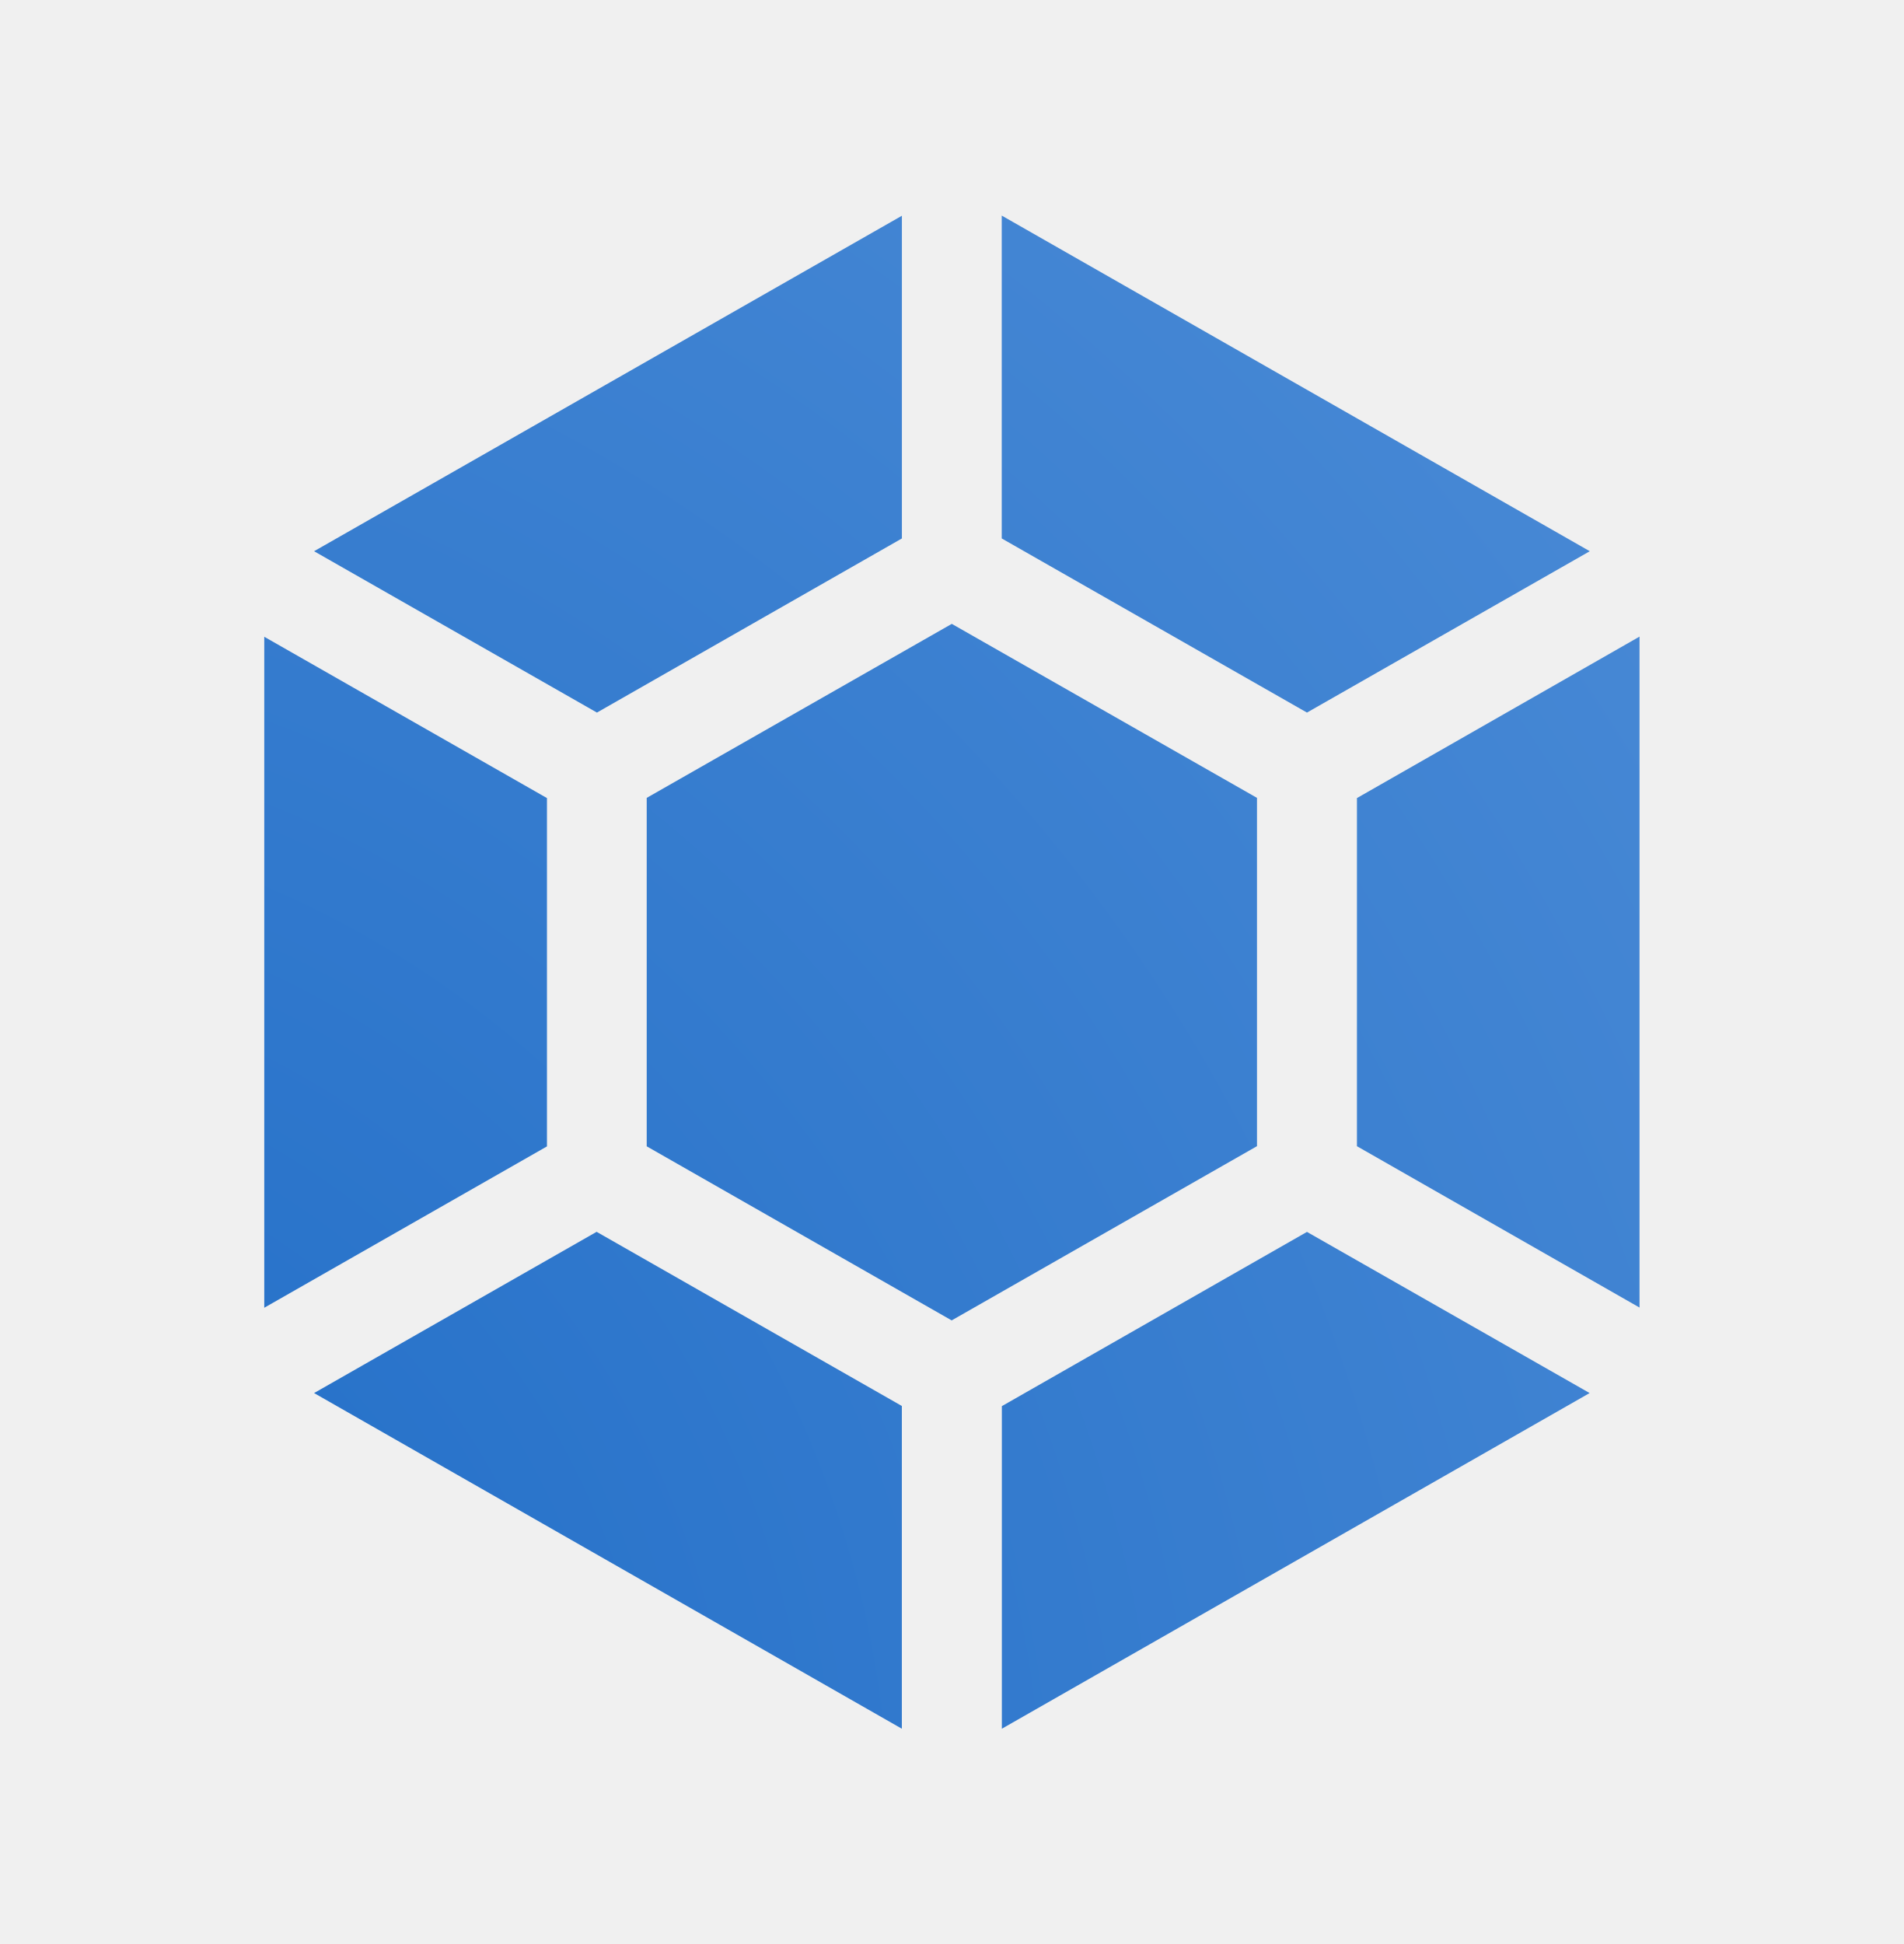
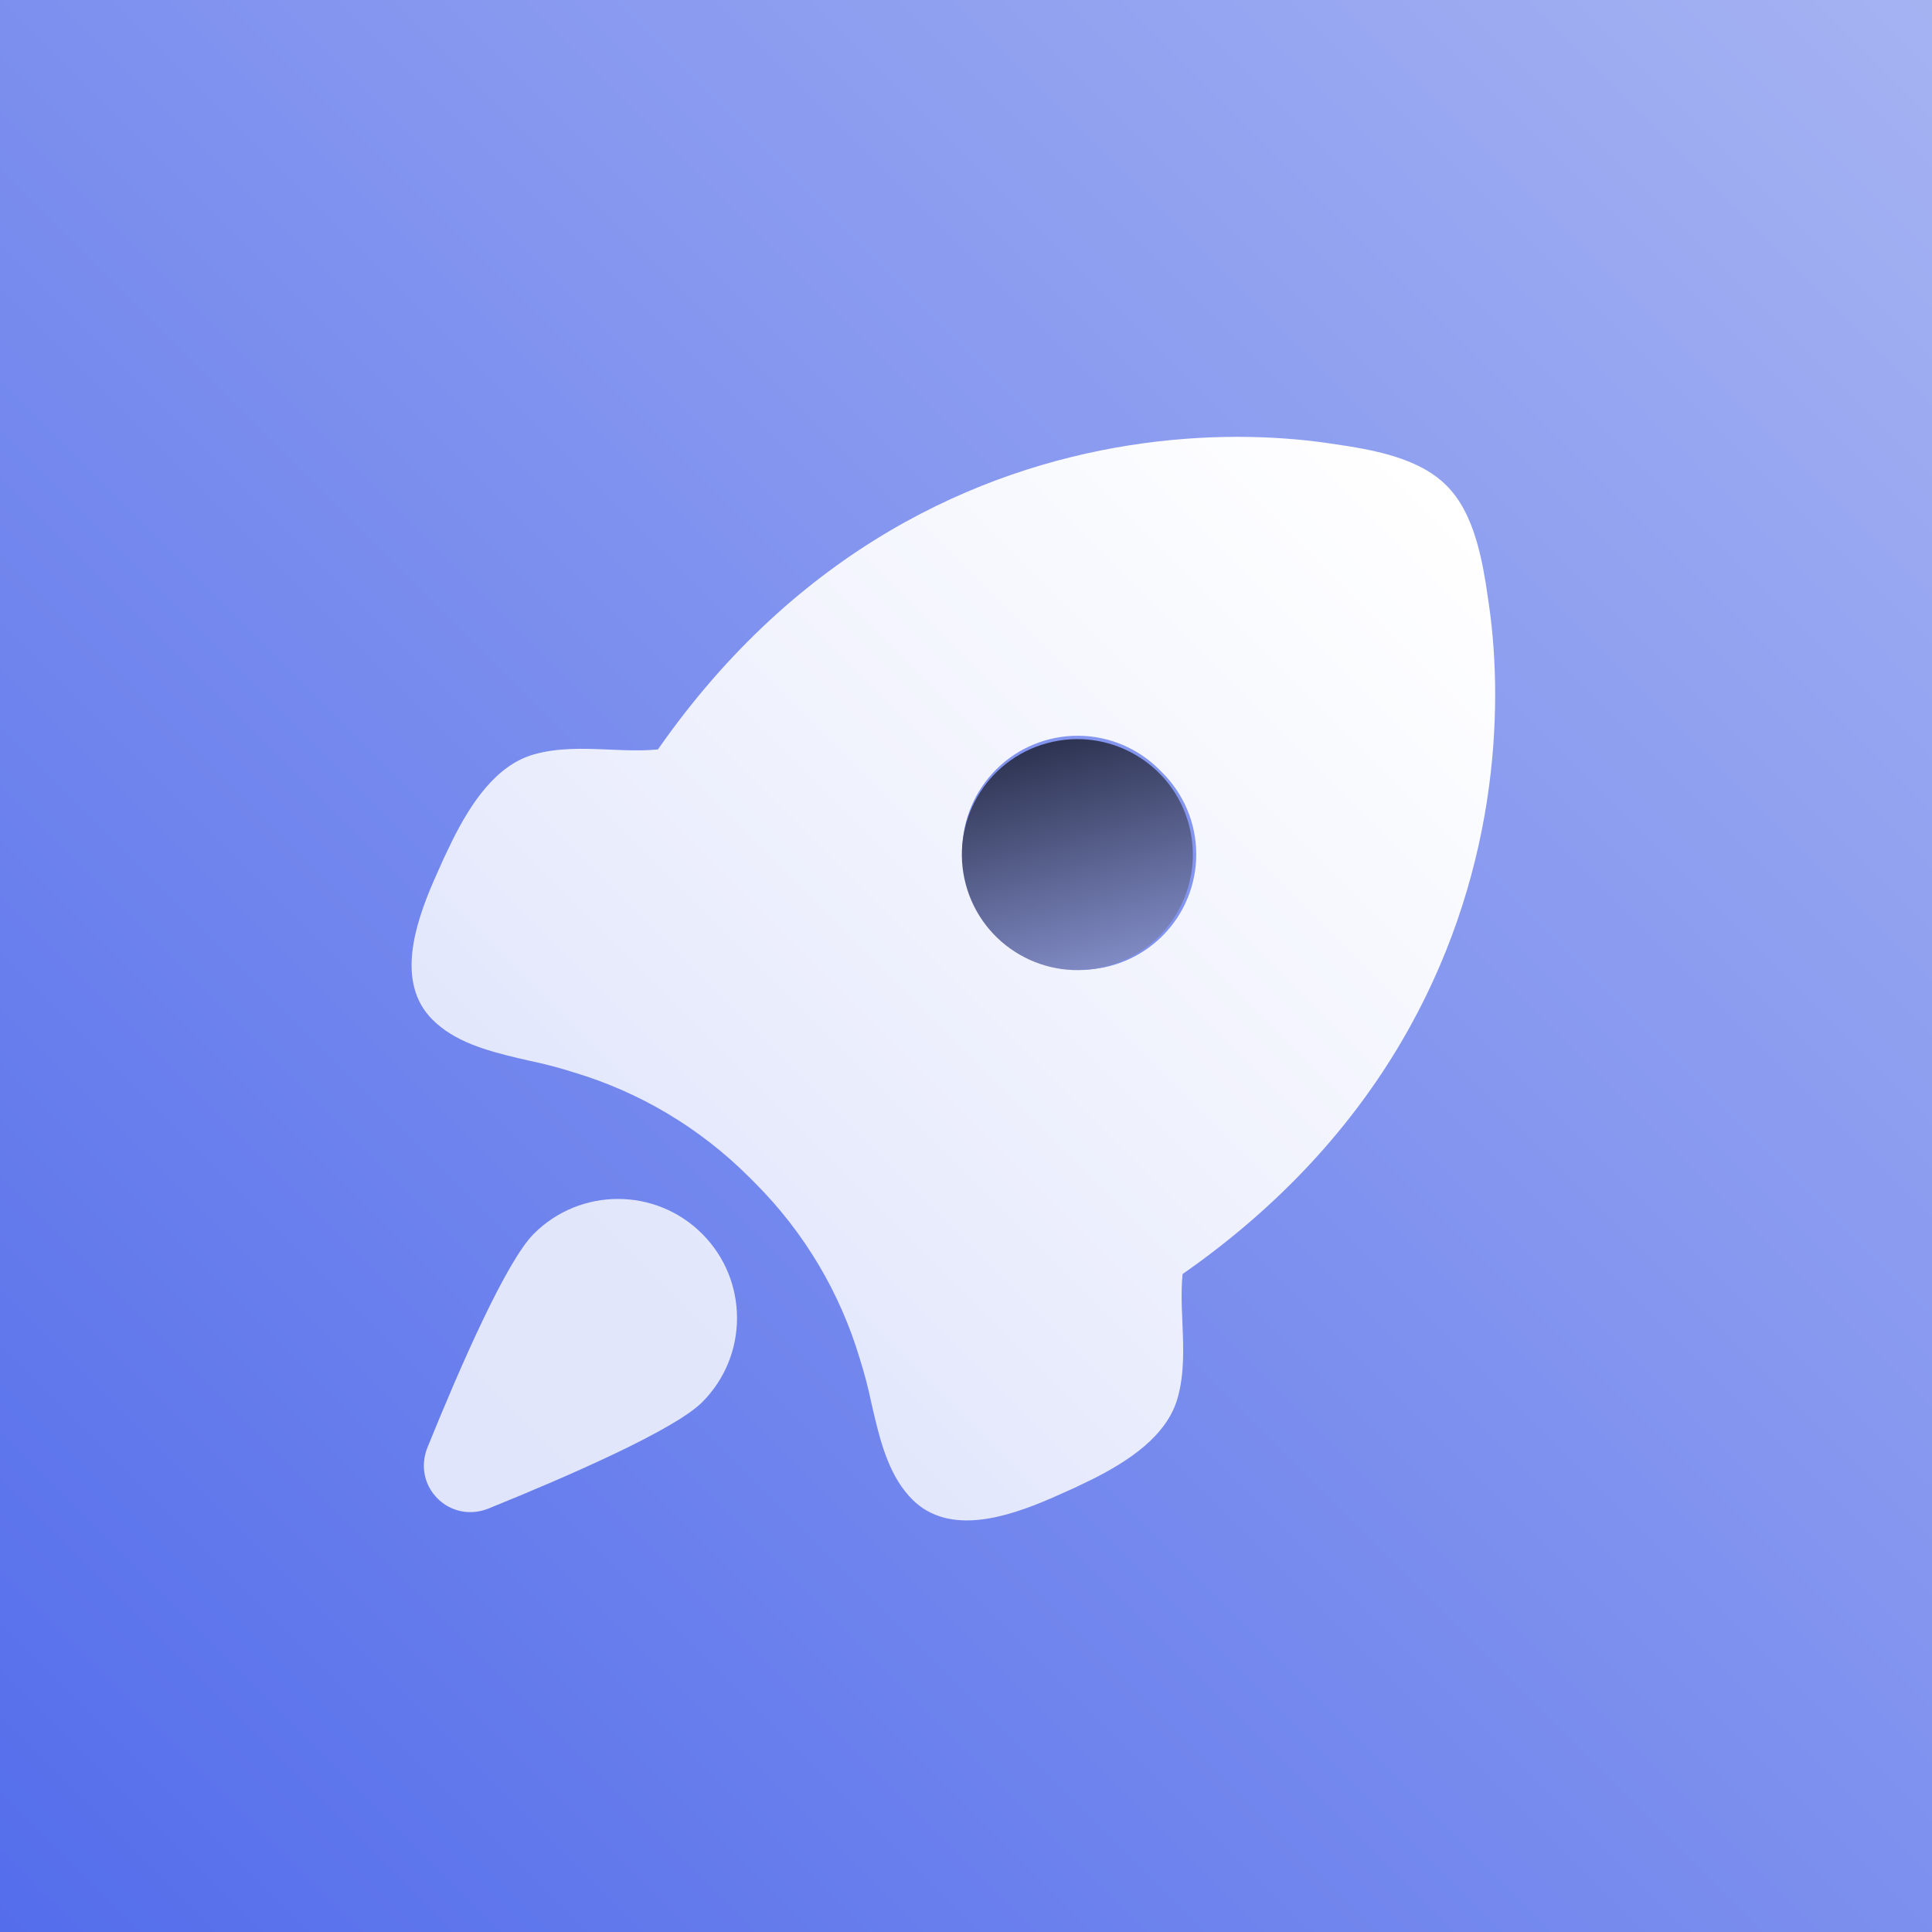
- <svg xmlns="http://www.w3.org/2000/svg" width="48" height="49" viewBox="0 0 48 49" fill="none">
-   <path d="M40.075 35.113L32.949 31.051L25.257 35.443V43.574L40.075 35.113ZM22.736 43.574V35.439L15.041 31.049L7.918 35.113L22.736 43.574ZM23.988 33.284L31.689 28.89V20.111L23.995 15.725L16.304 20.111V28.894L23.992 33.282L23.988 33.284ZM6.662 16.052V32.963L13.789 28.896V20.116L6.66 16.049L6.662 16.052ZM38.204 17.834L34.209 20.116V28.891L41.333 32.958V16.046L38.204 17.834ZM7.918 13.894L15.049 17.961L22.737 13.572V5.438L7.918 13.894ZM32.949 17.961L40.079 13.894L25.254 5.434V13.572L32.949 17.961Z" fill="url(#paint0_angular_4715_17889)" />
+ <svg xmlns="http://www.w3.org/2000/svg" width="78" height="78" viewBox="0 0 78 78" fill="none">
+   <g clip-path="url(#clip0_1172_18725)">
+     <rect width="78" height="78" fill="url(#paint0_linear_1172_18725)" />
+     <path fill-rule="evenodd" clip-rule="evenodd" d="M30.361 47.639C30.328 47.606 30.295 47.572 30.262 47.539C28.218 45.496 25.783 44.084 23.197 43.304L23.193 43.303C22.601 43.113 22 42.955 21.392 42.829L20.91 42.717C19.623 42.415 18.33 42.046 17.451 41.157C15.981 39.675 16.751 37.326 17.5 35.587L17.914 34.657L18.26 33.937C18.993 32.466 20.014 30.893 21.553 30.458C22.544 30.178 23.56 30.22 24.578 30.262L25.239 30.288C25.682 30.3 26.124 30.299 26.562 30.257C32.222 22.146 39.5 18.939 45.591 17.98C48.678 17.493 51.454 17.582 53.572 17.885L54.471 18.02C55.867 18.248 57.431 18.625 58.389 19.594L58.397 19.603L58.406 19.611C59.375 20.569 59.752 22.133 59.98 23.529L60.115 24.428C60.418 26.546 60.507 29.322 60.021 32.409C59.061 38.5 55.854 45.778 47.743 51.438C47.701 51.876 47.7 52.319 47.712 52.761L47.738 53.423C47.78 54.441 47.822 55.456 47.542 56.447C47.107 57.986 45.534 59.007 44.063 59.74L43.343 60.086L42.413 60.5C40.674 61.249 38.325 62.019 36.843 60.549C35.954 59.67 35.585 58.377 35.283 57.09L35.172 56.608C35.045 56 34.887 55.399 34.697 54.807L34.696 54.803C33.916 52.217 32.505 49.782 30.461 47.738C30.428 47.705 30.395 47.672 30.361 47.639ZM46.817 31.083C46.834 31.1 46.85 31.117 46.867 31.134C46.875 31.142 46.884 31.151 46.893 31.159C46.901 31.167 46.909 31.175 46.917 31.183C47.794 32.053 48.29 33.236 48.296 34.471C48.301 35.707 47.816 36.894 46.946 37.771C46.076 38.649 44.893 39.145 43.657 39.15C42.422 39.156 41.235 38.67 40.357 37.8C40.331 37.774 40.305 37.748 40.279 37.721C40.252 37.695 40.226 37.669 40.2 37.643C39.33 36.765 38.844 35.578 38.85 34.343C38.855 33.107 39.351 31.924 40.229 31.054C41.106 30.184 42.293 29.699 43.529 29.704C44.765 29.71 45.947 30.206 46.817 31.083ZM19.734 60.899C23.003 59.573 27.236 57.722 28.348 56.611C30.225 54.733 30.225 51.69 28.348 49.813C26.471 47.935 23.427 47.935 21.55 49.813C20.439 50.924 18.587 55.157 17.262 58.427C16.62 60.01 18.15 61.541 19.734 60.899Z" fill="url(#paint1_linear_1172_18725)" />
+     <circle cx="43.496" cy="34.504" r="4.662" transform="rotate(75 43.4963 34.5035)" fill="url(#paint2_linear_1172_18725)" />
+   </g>
  <defs>
-     <radialGradient id="paint0_angular_4715_17889" cx="0" cy="0" r="1" gradientUnits="userSpaceOnUse" gradientTransform="translate(-0.0660923 43.5735) rotate(-42.6537) scale(56.2897 62.0611)">
-       <stop stop-color="#206DC7" />
-       <stop offset="1" stop-color="#4B8BD6" />
-     </radialGradient>
+     <linearGradient id="paint0_linear_1172_18725" x1="78" y1="0" x2="0" y2="78" gradientUnits="userSpaceOnUse">
+       <stop stop-color="#A5B2F2" />
+       <stop offset="1" stop-color="#546DEB" />
+     </linearGradient>
+     <linearGradient id="paint1_linear_1172_18725" x1="58.397" y1="19.603" x2="27.147" y2="50.853" gradientUnits="userSpaceOnUse">
+       <stop stop-color="white" />
+       <stop offset="1" stop-color="white" stop-opacity="0.8" />
+     </linearGradient>
+     <linearGradient id="paint2_linear_1172_18725" x1="38.834" y1="34.504" x2="48.158" y2="34.504" gradientUnits="userSpaceOnUse">
+       <stop stop-color="#2D3351" />
+       <stop offset="1" stop-color="#808BC5" />
+     </linearGradient>
+     <clipPath id="clip0_1172_18725">
+       <rect width="78" height="78" fill="white" />
+     </clipPath>
  </defs>
</svg>
